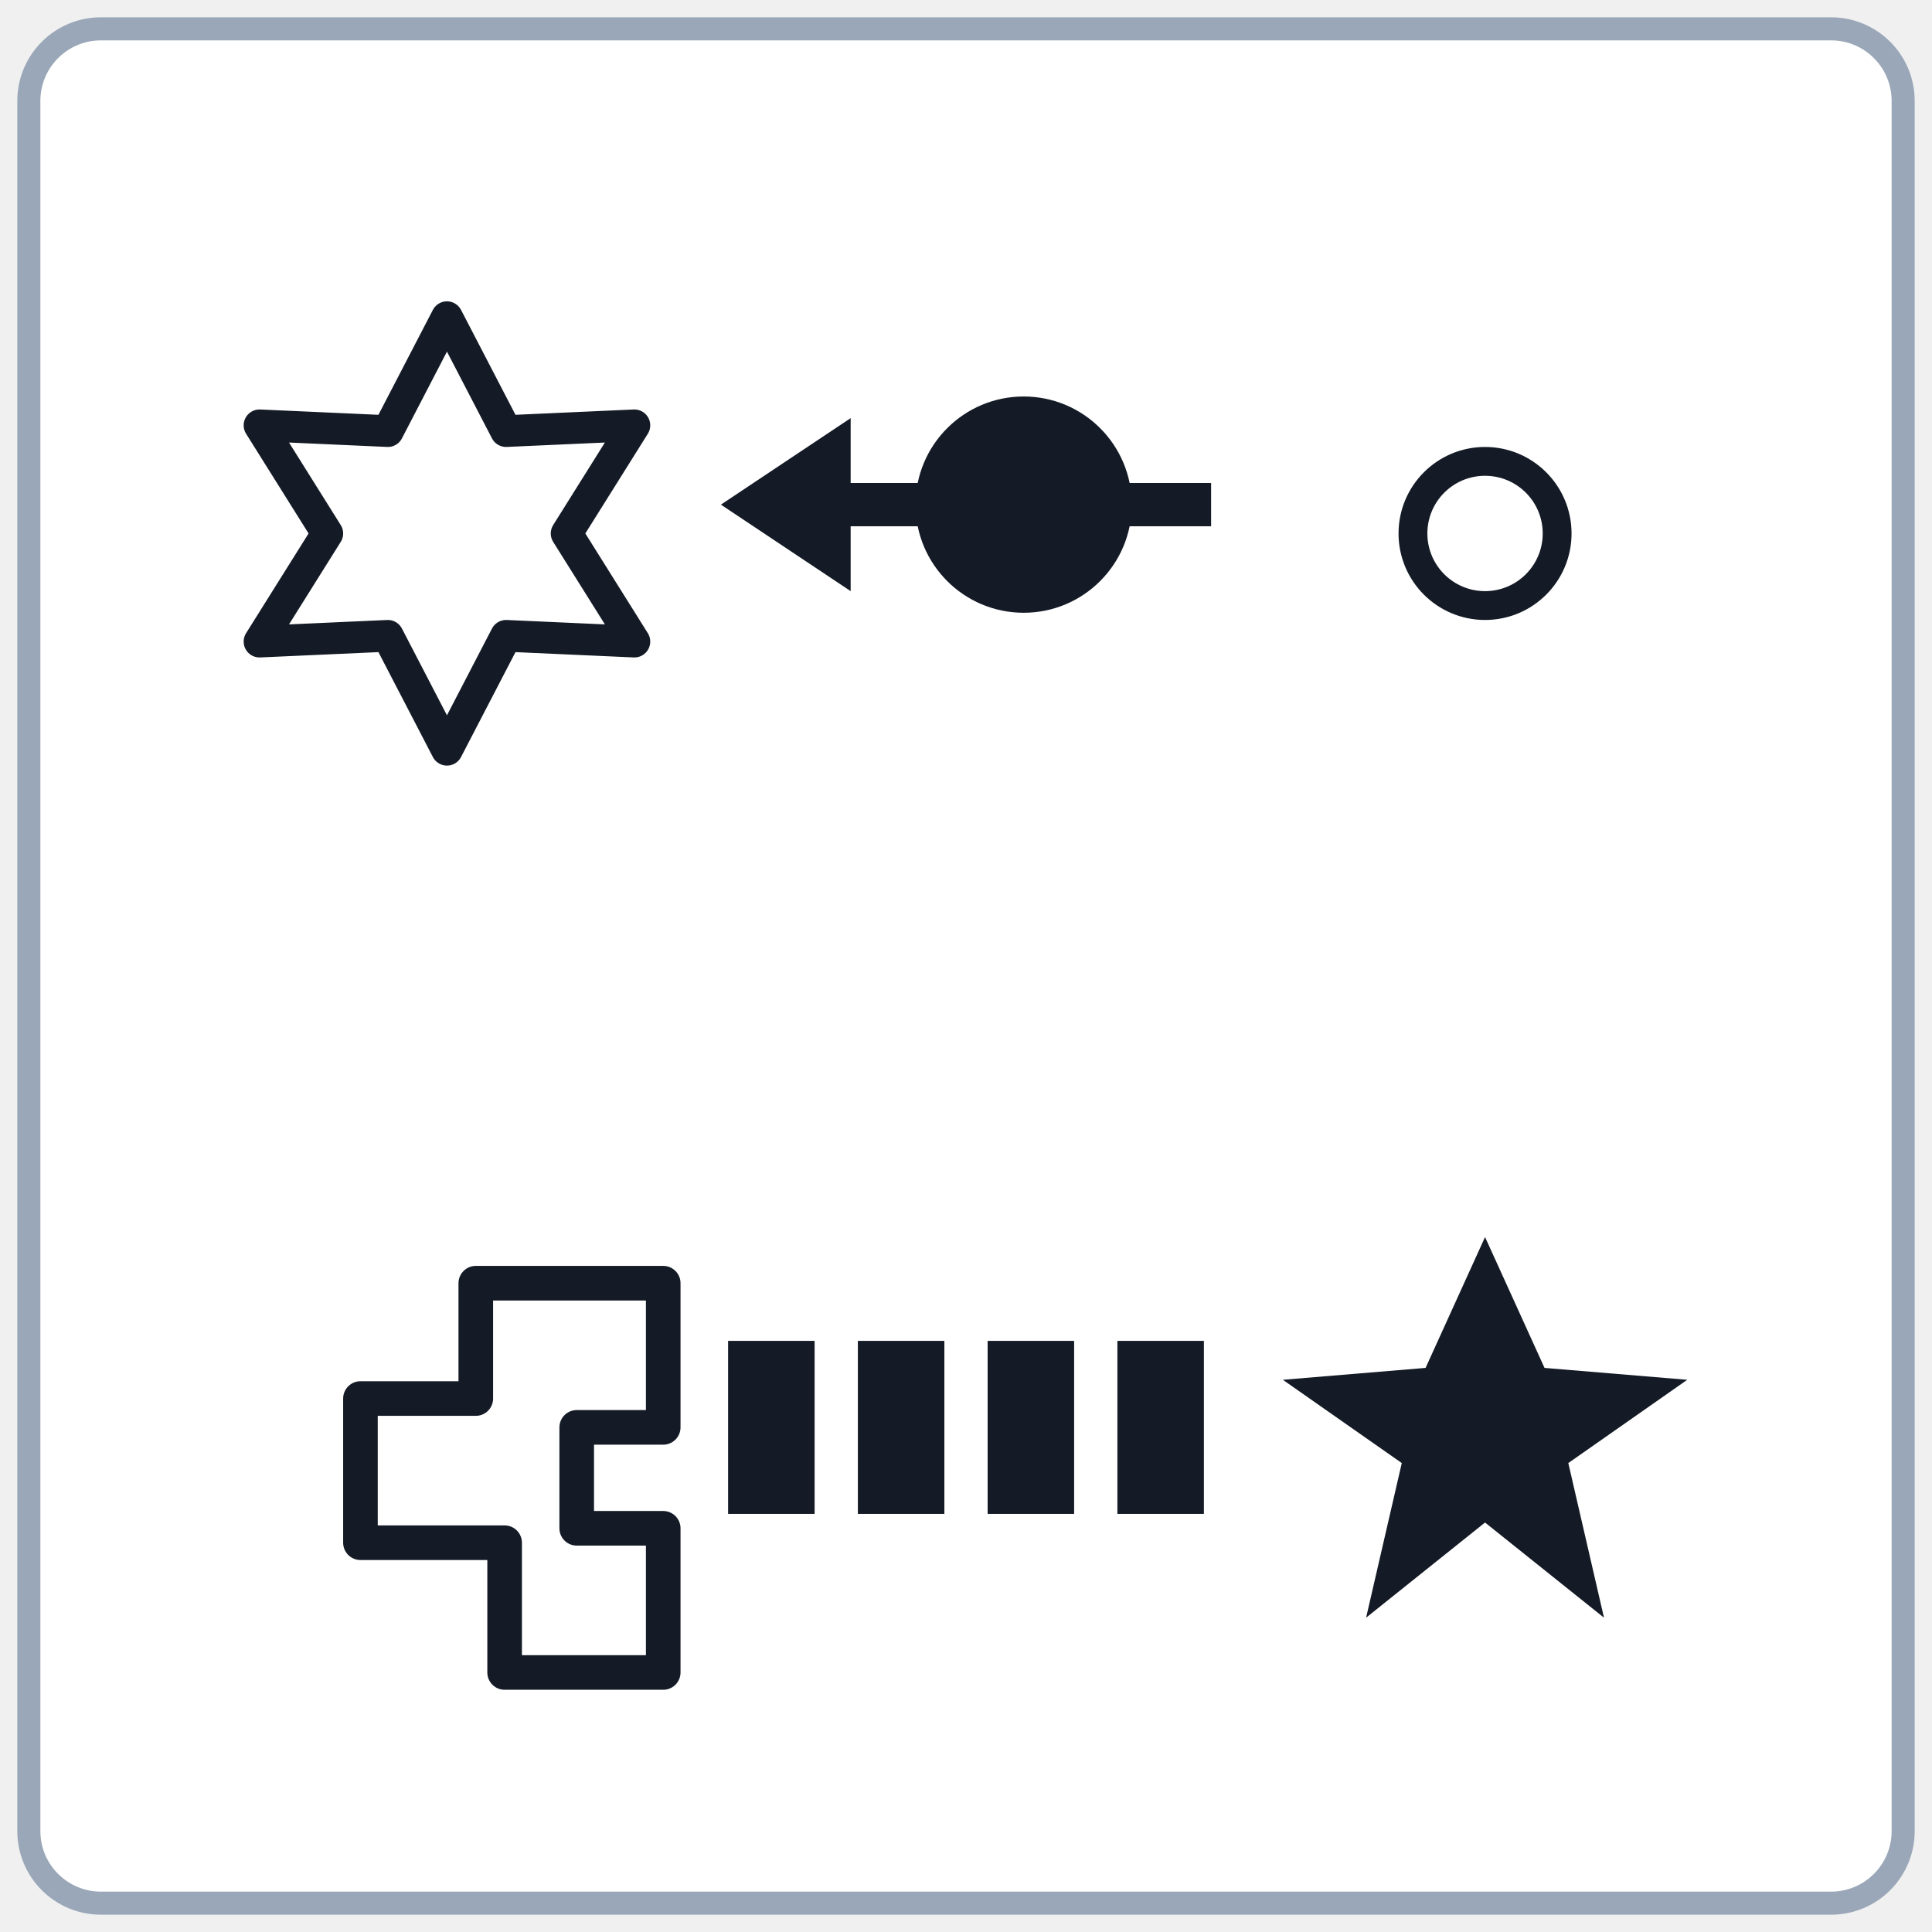
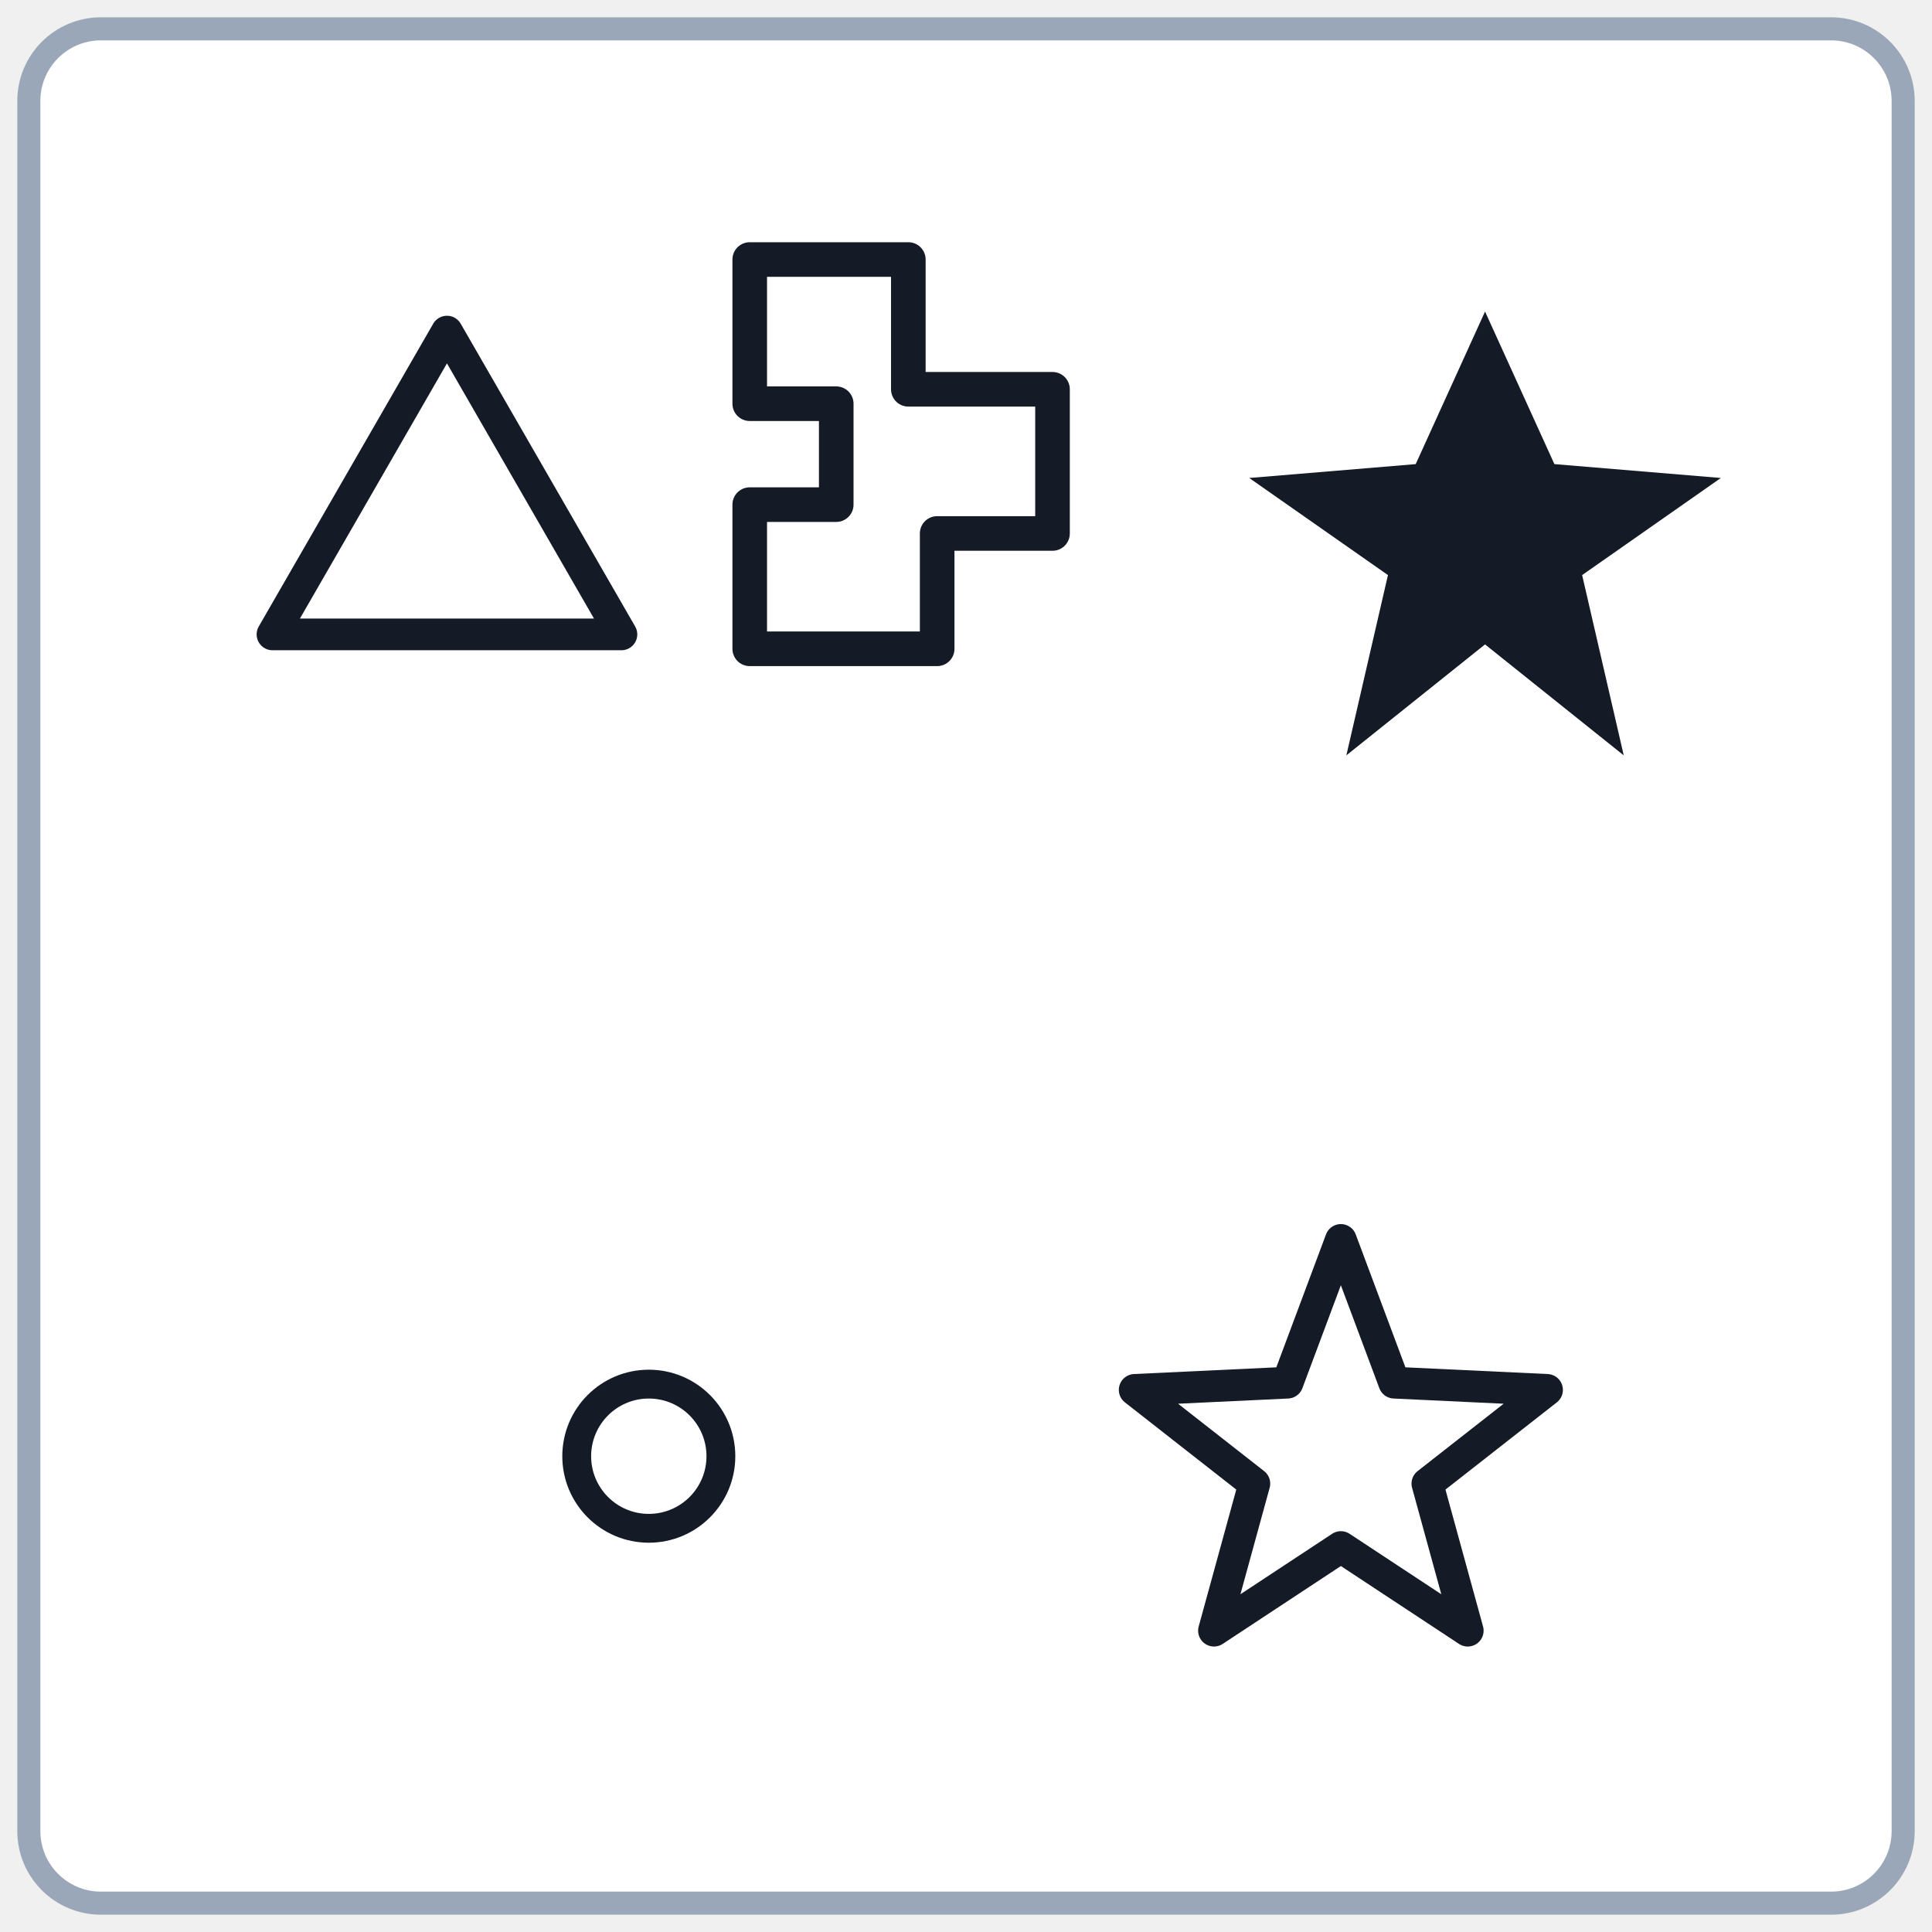
<svg xmlns="http://www.w3.org/2000/svg" viewBox="0 0 134 134" width="134">
  <g transform="translate(67 67)">
    <rect x="-65" y="-65" width="130" height="130" rx="5" fill="#fff" stroke="#9aa7b8" stroke-width="1.6" />
    <g transform="translate(-36 -30) scale(1)">
      <g transform="rotate(0)">
-         <polygon points="0.0,-15.0 4.1,-7.1 13.0,-7.5 8.3,0.0 13.0,7.5 4.1,7.1 0.0,15.0 -4.1,7.1 -13.0,7.5 -8.3,0.0 -13.0,-7.5 -4.1,-7.1" fill="#fff" stroke="#141b26" stroke-width="2.2" stroke-linejoin="round" />
+         <polygon points="0.0,-14.0 12.1,7.0 -12.1,7.0" fill="#fff" stroke="#141b26" stroke-width="2.2" stroke-linejoin="round" />
      </g>
    </g>
    <g transform="translate(0 -32) scale(1)">
-       <g transform="rotate(-180)">
-         <line x1="-17" y1="0" x2="12" y2="0" stroke="#141b26" stroke-width="3" />
-         <polygon points="17,0 8,-6 8,6" fill="#141b26" />
-         <circle cx="-4" cy="0" r="7.5" fill="#141b26" />
+       <g transform="rotate(0) scale(1 1)">
+         <path d="M -15 -17 h 11 v 9 h 10 v 10 h -8 v 8 h -13 v -10 h 6 v -7 h -6 z" fill="none" stroke="#141b26" stroke-width="2.4" stroke-linejoin="round" />
      </g>
    </g>
    <g transform="translate(36 -30) scale(1)">
+       <g transform="scale(0.962)">
+         <polygon points="0,-16 5,-5 17,-4 7,3 10,16 0,8 -10,16 -7,3 -17,-4 -5,-5" fill="#141b26" />
+       </g>
+     </g>
+     <g transform="translate(-22 34) scale(1)">
      <circle r="5" fill="none" stroke="#141b26" stroke-width="2" />
    </g>
-     <g transform="translate(-36 32) scale(1)">
-       <g transform="rotate(180) scale(1 1)">
-         <path d="M -15 -17 h 11 v 9 h 10 v 10 h -8 v 8 h -13 v -10 h 6 v -7 h -6 z" fill="none" stroke="#141b26" stroke-width="2.4" stroke-linejoin="round" />
-       </g>
-     </g>
-     <g transform="translate(0 32) scale(1)">
-       <rect x="-16.5" y="-6" width="6" height="12" fill="#141b26" />
-       <rect x="-7.5" y="-6" width="6" height="12" fill="#141b26" />
-       <rect x="1.5" y="-6" width="6" height="12" fill="#141b26" />
-       <rect x="10.5" y="-6" width="6" height="12" fill="#141b26" />
-     </g>
-     <g transform="translate(36 32) scale(1)">
-       <g transform="scale(0.825)">
-         <polygon points="0,-16 5,-5 17,-4 7,3 10,16 0,8 -10,16 -7,3 -17,-4 -5,-5" fill="#141b26" />
+     <g transform="translate(26 34) scale(1)">
+       <g transform="rotate(0)">
+         <polygon points="0.0,-15.0 3.7,-5.1 14.3,-4.6 6.0,1.9 8.8,12.1 0.0,6.3 -8.8,12.1 -6.0,1.9 -14.3,-4.6 -3.7,-5.1" fill="#fff" stroke="#141b26" stroke-width="2.2" stroke-linejoin="round" />
      </g>
    </g>
  </g>
</svg>
